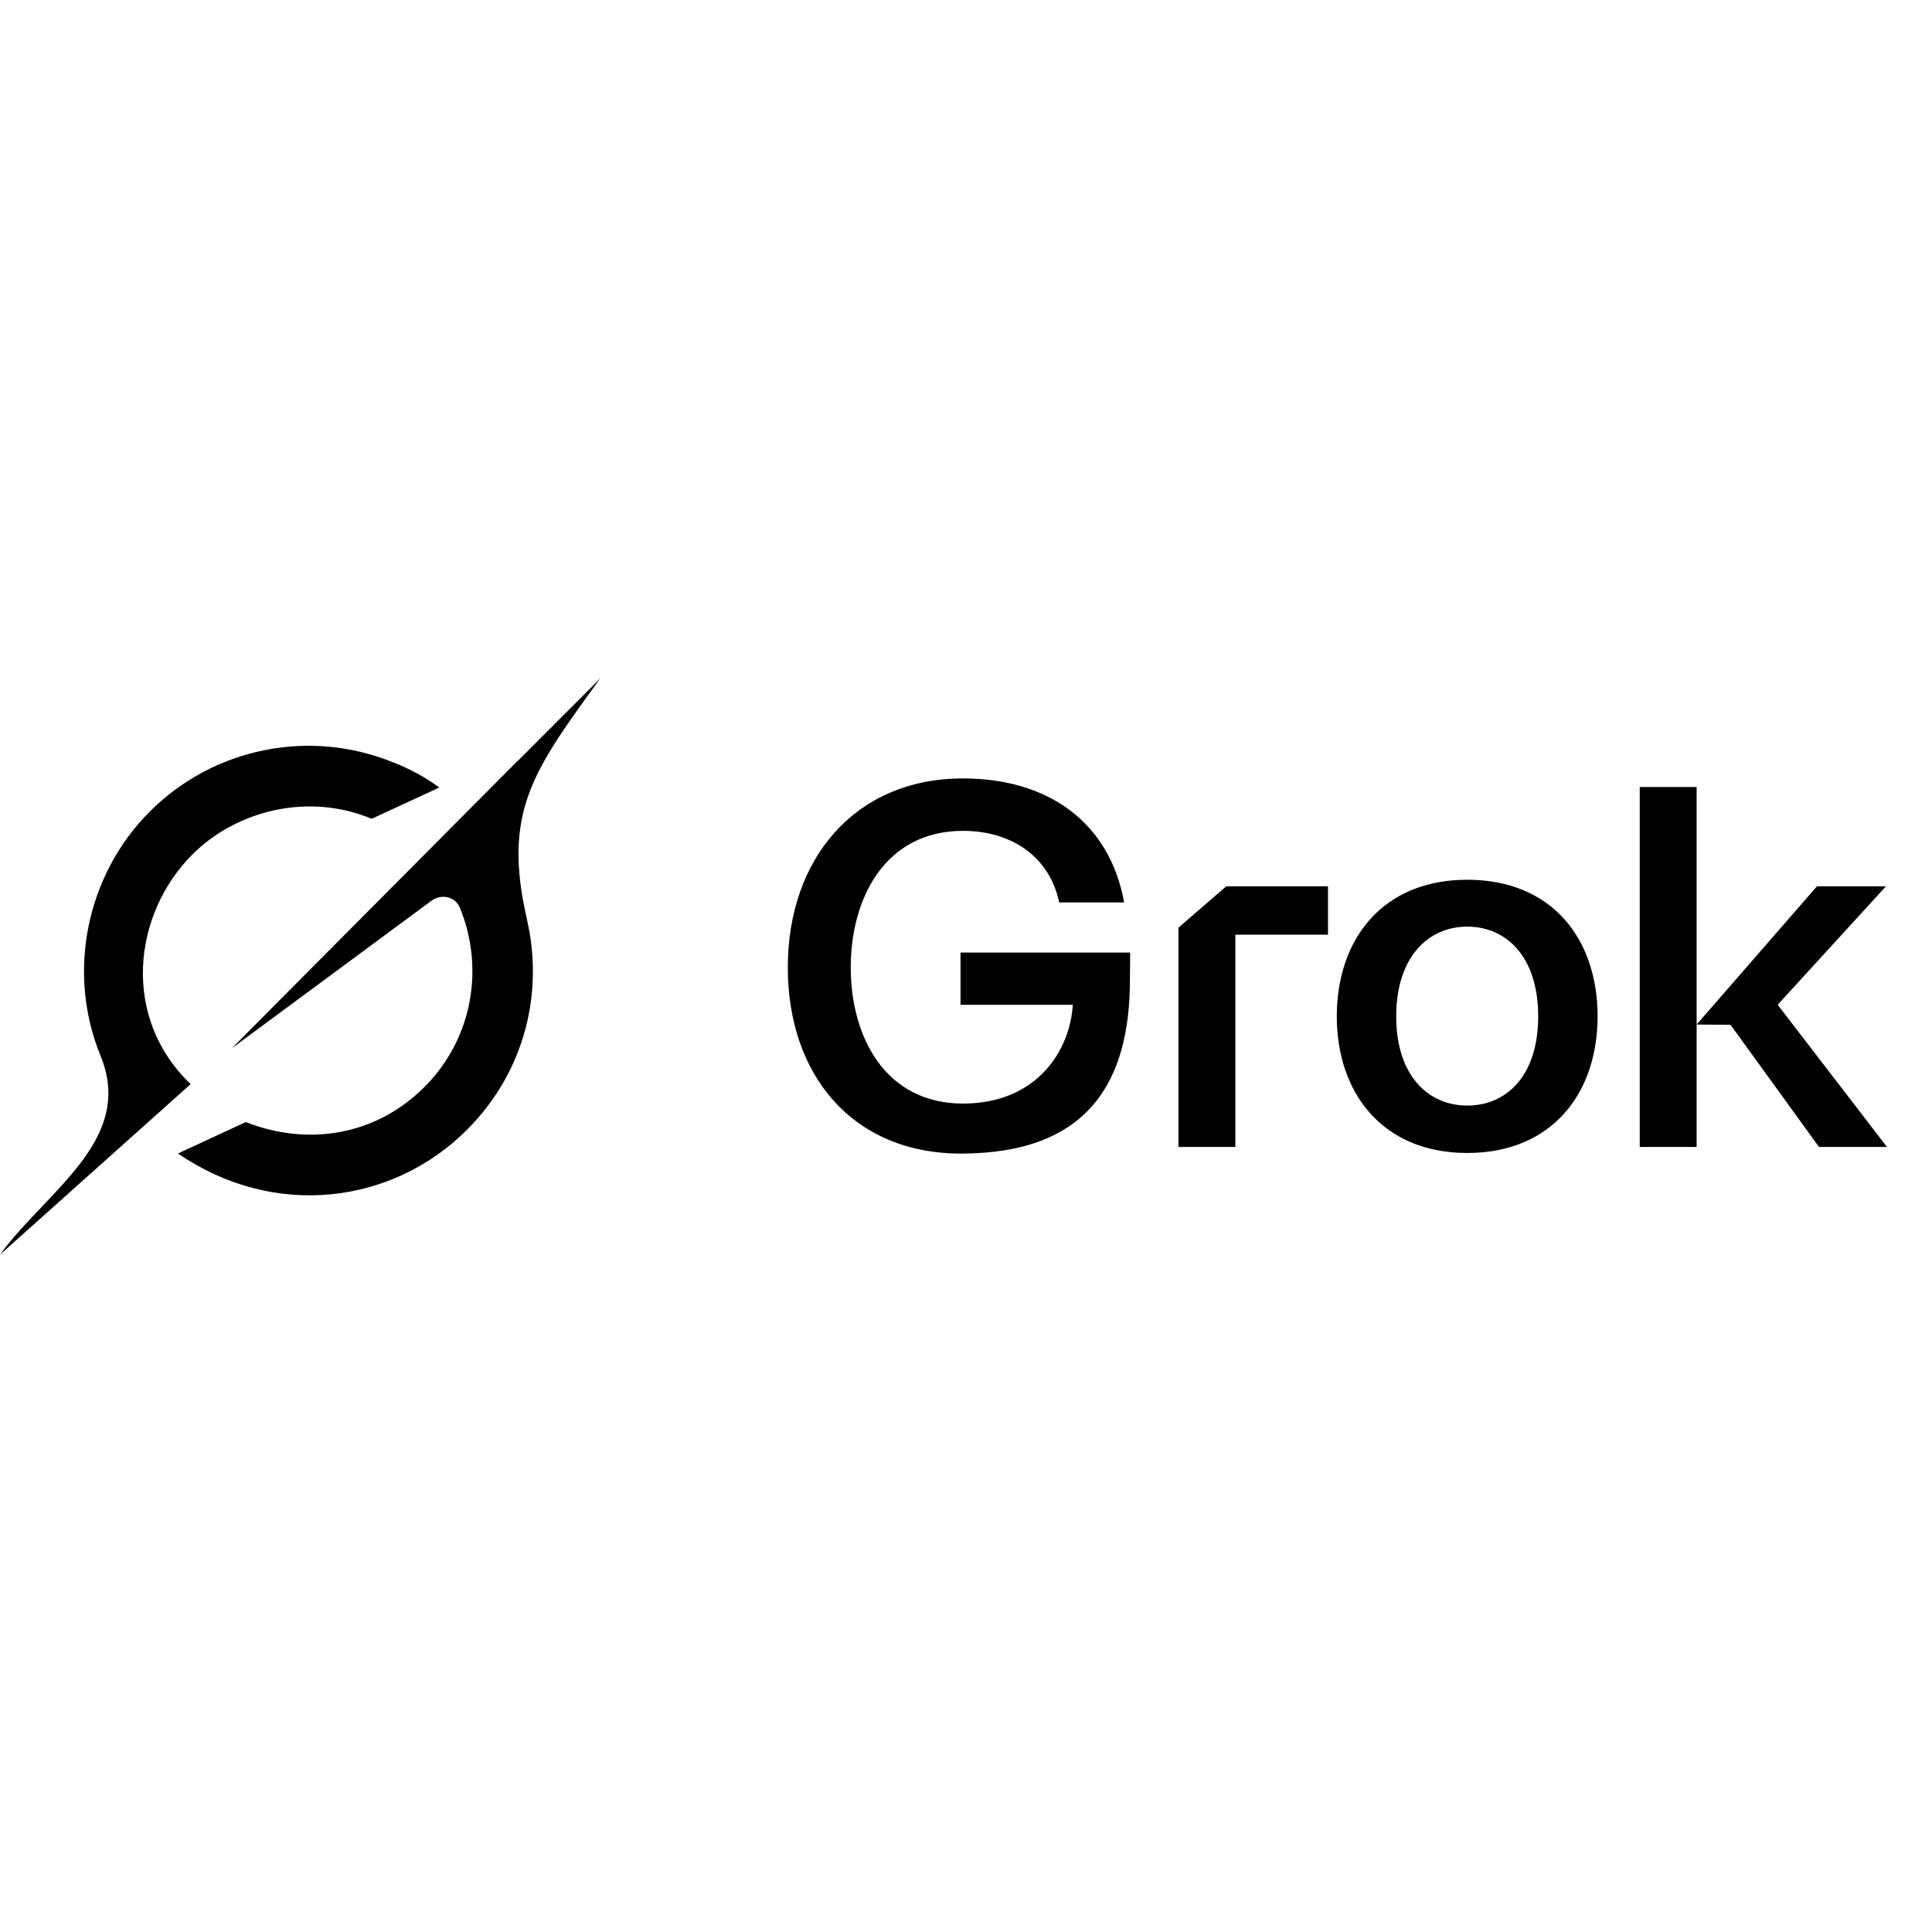
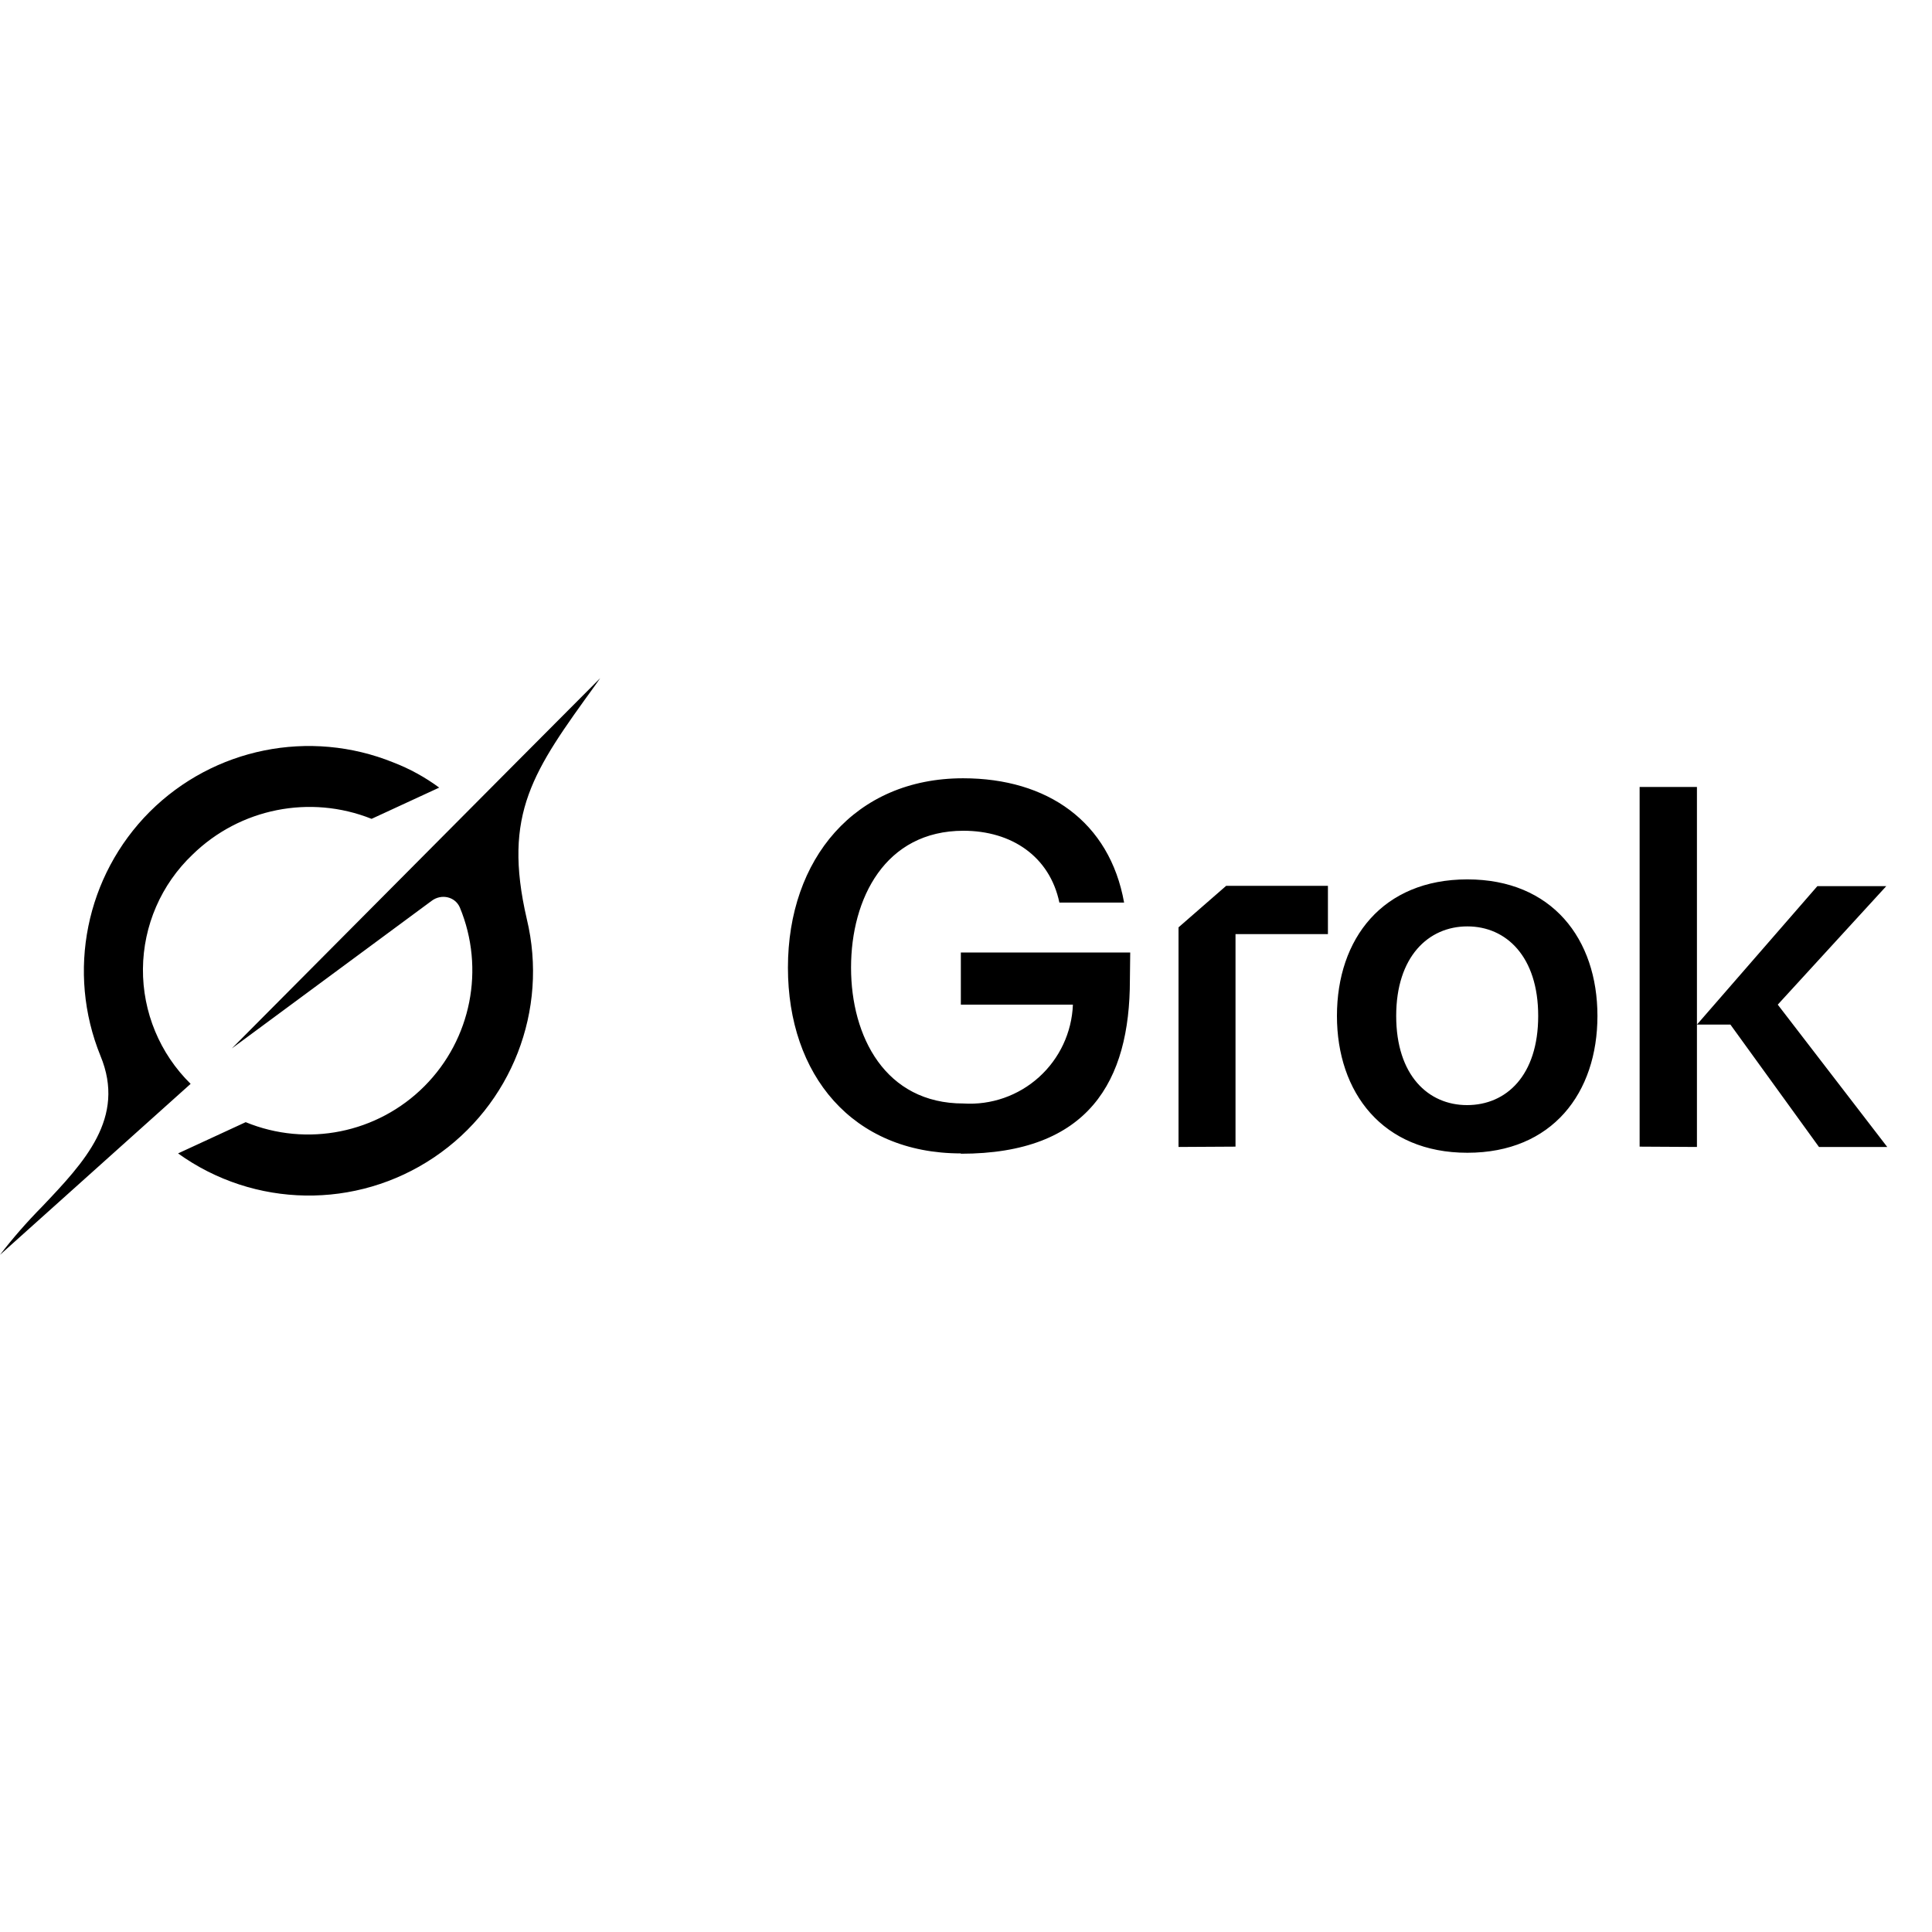
<svg xmlns="http://www.w3.org/2000/svg" fill="currentColor" color="#000" viewBox="0 0 600 600">
-   <g transform="translate(0 206.796) scale(7.76699)">
-     <path d="M9.27 15.29l7.978-5.897c.391-.29.95-.177 1.137.272.98 2.369.542 5.215-1.41 7.169-1.951 1.954-4.667 2.382-7.149 1.406l-2.711 1.257c3.889 2.661 8.611 2.003 11.562-.953 2.341-2.344 3.066-5.539 2.388-8.42l.006.007c-.983-4.232.242-5.924 2.75-9.383.06-.082.12-.164.179-.248l-3.301 3.305v-.01L9.267 15.292M7.623 16.723c-2.792-2.67-2.31-6.801.071-9.184 1.761-1.763 4.647-2.483 7.166-1.425l2.705-1.25a7.808 7.808 0 00-1.829-1A8.975 8.975 0 005.984 5.83c-2.533 2.536-3.33 6.436-1.962 9.764 1.022 2.487-.653 4.246-2.34 6.022-.599.63-1.199 1.259-1.682 1.925l7.62-6.815" />
-   </g>
-   <g transform="translate(233.01 230.097) scale(5.825243)">
-     <path d="M47.419 21.645V2.457h3.033V15.12l6.415-7.369h3.678l-5.772 6.316 5.825 7.578h-3.624l-4.717-6.512-1.805-.012v6.524h-3.033zM38.22 21.968c-4.51 0-6.952-3.198-6.952-7.283 0-4.112 2.443-7.283 6.952-7.283 4.537 0 6.952 3.17 6.952 7.283 0 4.085-2.415 7.283-6.952 7.283zm-3.785-7.283c0 3.17 1.718 4.756 3.785 4.756 2.094 0 3.785-1.585 3.785-4.756 0-3.172-1.691-4.784-3.785-4.784-2.067 0-3.785 1.612-3.785 4.784zM22.826 21.645V9.955l2.55-2.204h5.422v2.58H25.86v11.314h-3.033zM11.228 22C5.447 22 2 17.802 2 12.078 2 6.3 5.57 2 11.341 2c4.51 0 7.811 2.311 8.59 6.611h-3.463c-.51-2.445-2.55-3.816-5.127-3.816-4.16 0-5.986 3.601-5.986 7.283 0 3.682 1.826 7.256 5.986 7.256 3.973 0 5.717-2.876 5.852-5.267h-5.986v-2.783h9.046l-.015 1.455c0 5.406-2.203 9.261-9.01 9.261z" />
-   </g>
+   <path d="m72 325.6 62-45.8c3-2.3 7.3-1.4 8.8 2a51 51 0 0 1-66.5 66.7l-21 9.7a69.6 69.6 0 0 0 108.3-72.8c-7.6-32.8 2-46 21.4-72.8l1.4-2-25.6 25.7zm-12.8 11a49.5 49.5 0 0 1 .6-71.2 52 52 0 0 1 55.6-11.1l21-9.7a61 61 0 0 0-14.2-7.8 70 70 0 0 0-75.7 15.3 70 70 0 0 0-15.3 75.8c8 19.3-5 33-18.1 46.8Q5.9 382 0 389.7zm450 19.5V244.4H527v73.8l37.4-43h21.4L552.1 312l34 44.2h-21.2l-27.5-38H527v38zm-53.5 1.9c-26.3 0-40.5-18.7-40.5-42.5 0-24 14.2-42.4 40.5-42.4s40.4 18.5 40.4 42.4-14 42.5-40.4 42.5m-22.1-42.5c0 18.5 10 27.7 22 27.7 12.2 0 22.1-9.2 22.1-27.7 0-18.4-9.9-27.8-22-27.8s-22.1 9.4-22.1 27.8M366 356.2V288l14.8-12.9h31.6v15h-28.7v66zm-67.6 2c-33.7 0-53.7-24.4-53.7-57.7 0-33.7 20.8-58.8 54.4-58.8 26.2 0 45.5 13.5 50 38.6H329c-3-14.3-14.8-22.3-29.8-22.3-24.3 0-34.9 21-34.9 42.5 0 21.4 10.6 42.2 34.9 42.2a32 32 0 0 0 34-30.7h-34.8v-16.2H351l-.1 8.5c0 31.5-12.8 54-52.5 54" />
</svg>
